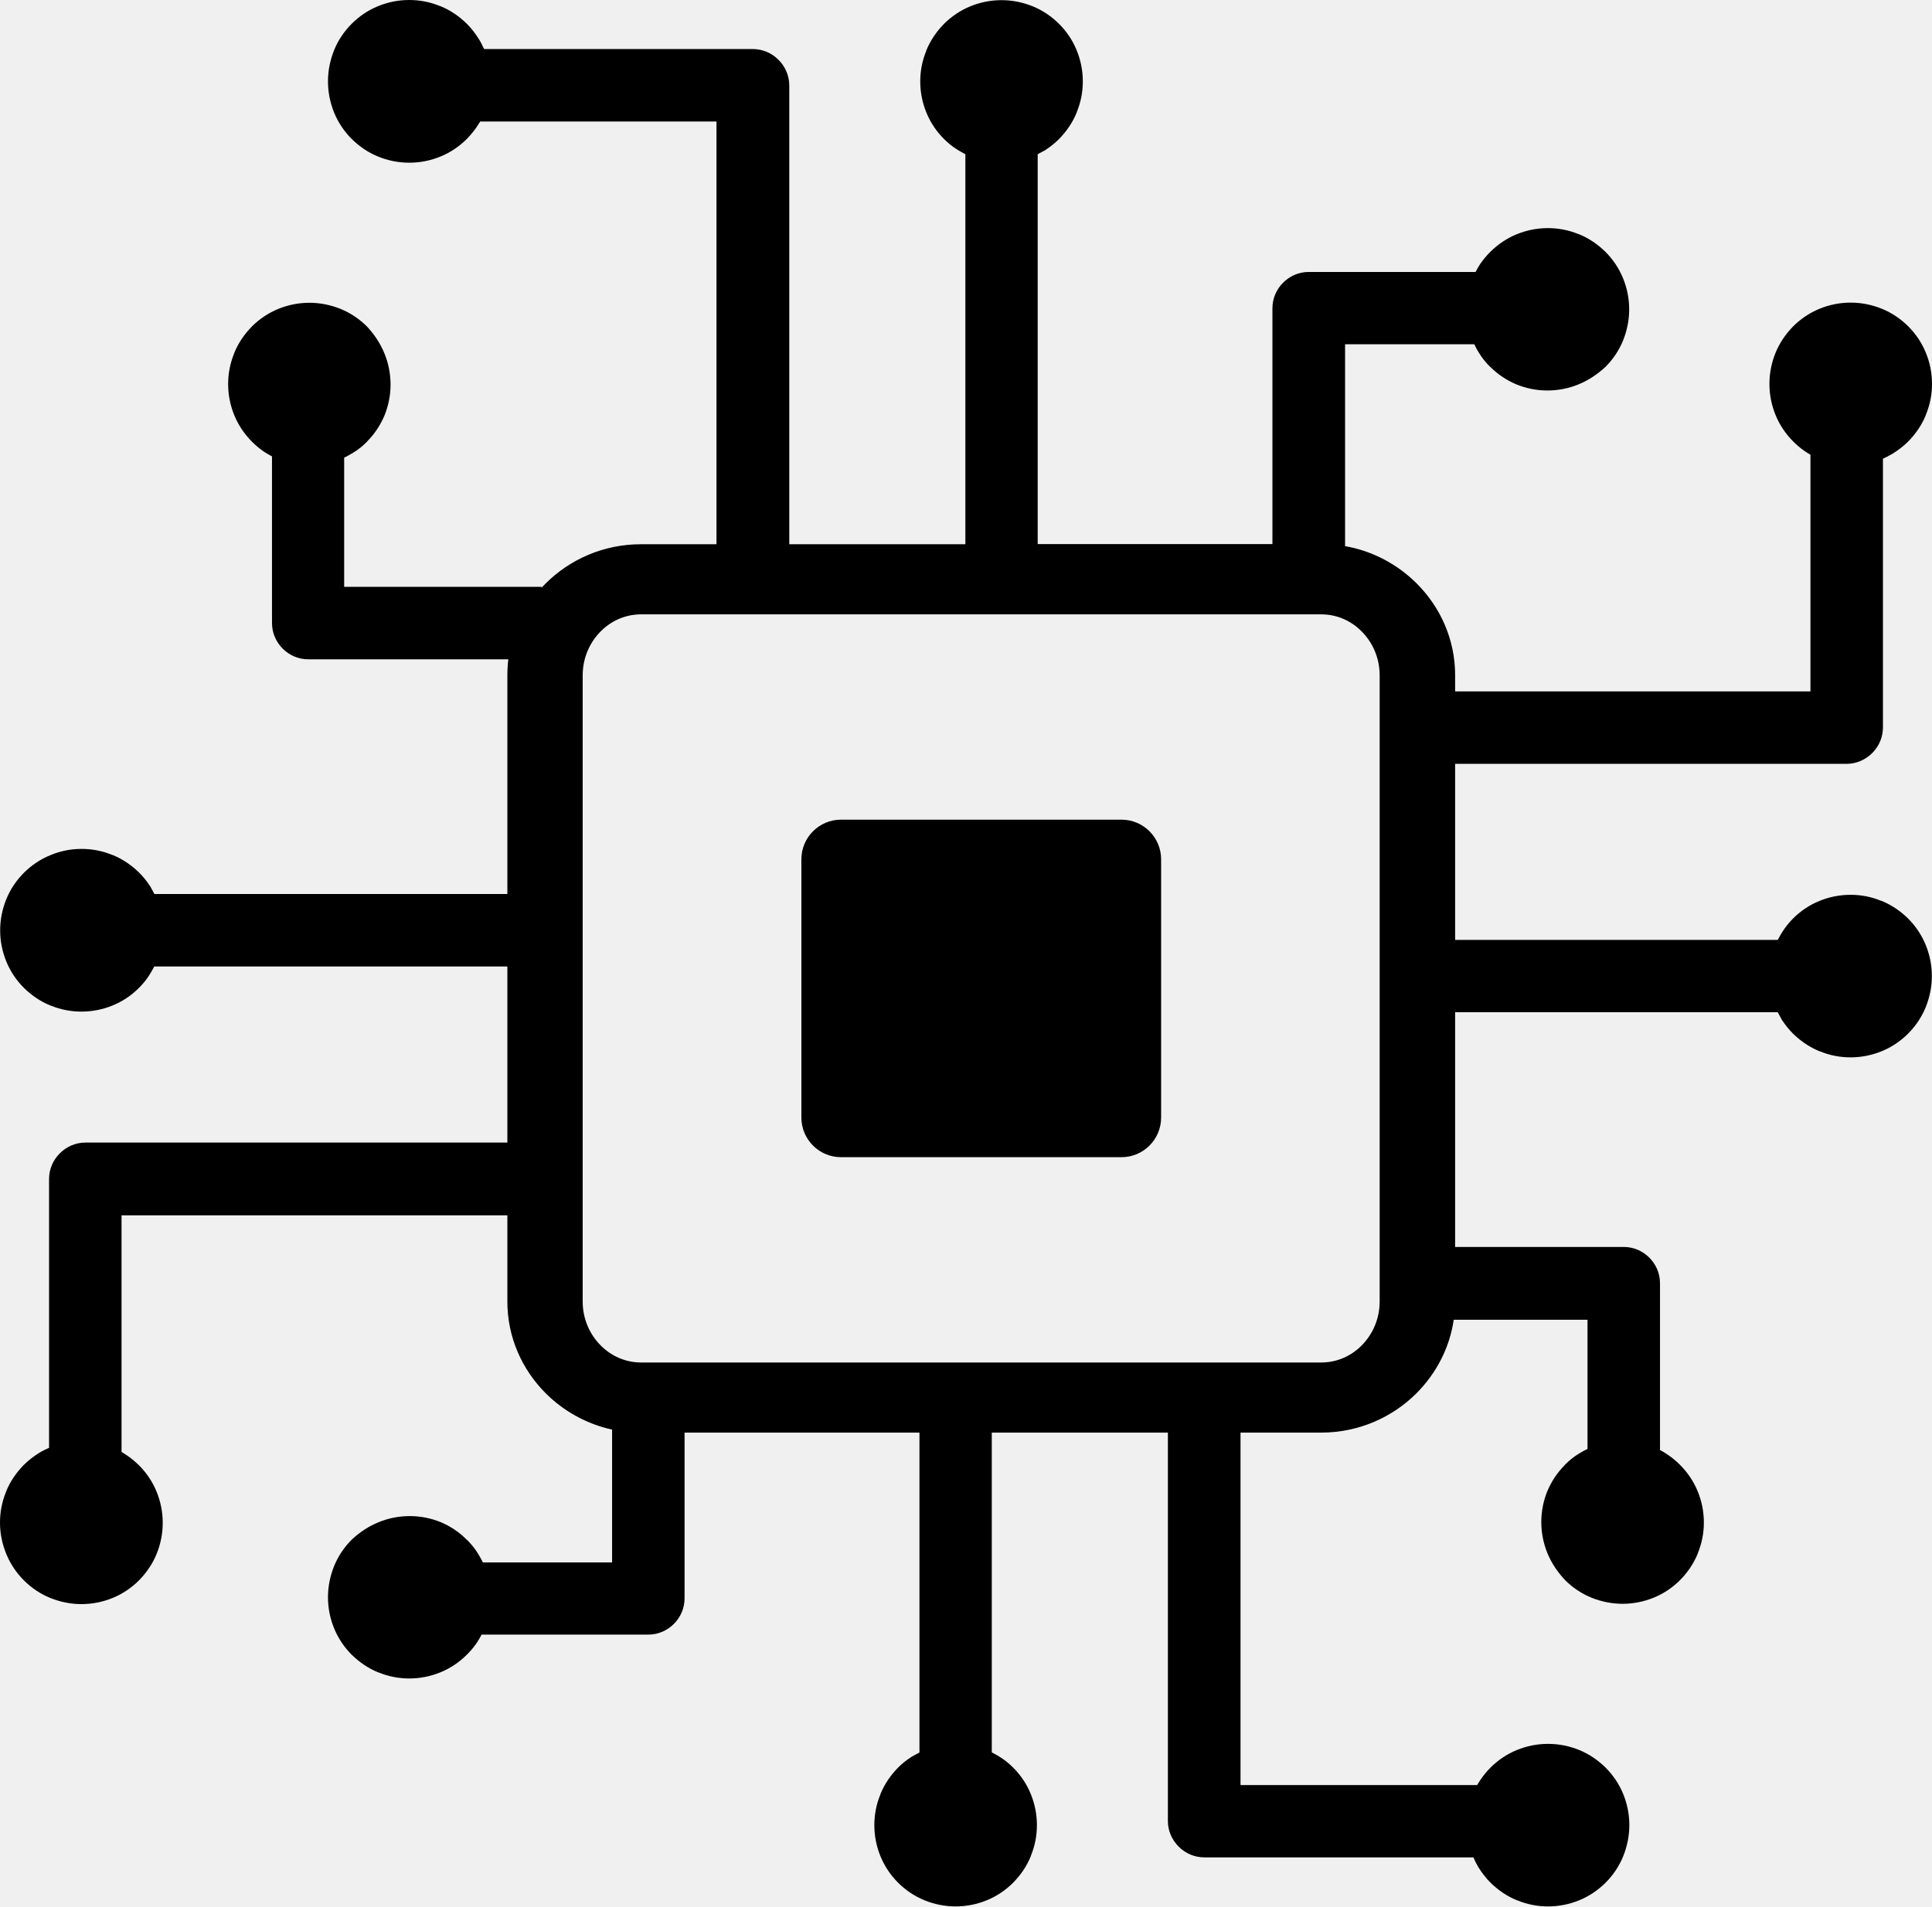
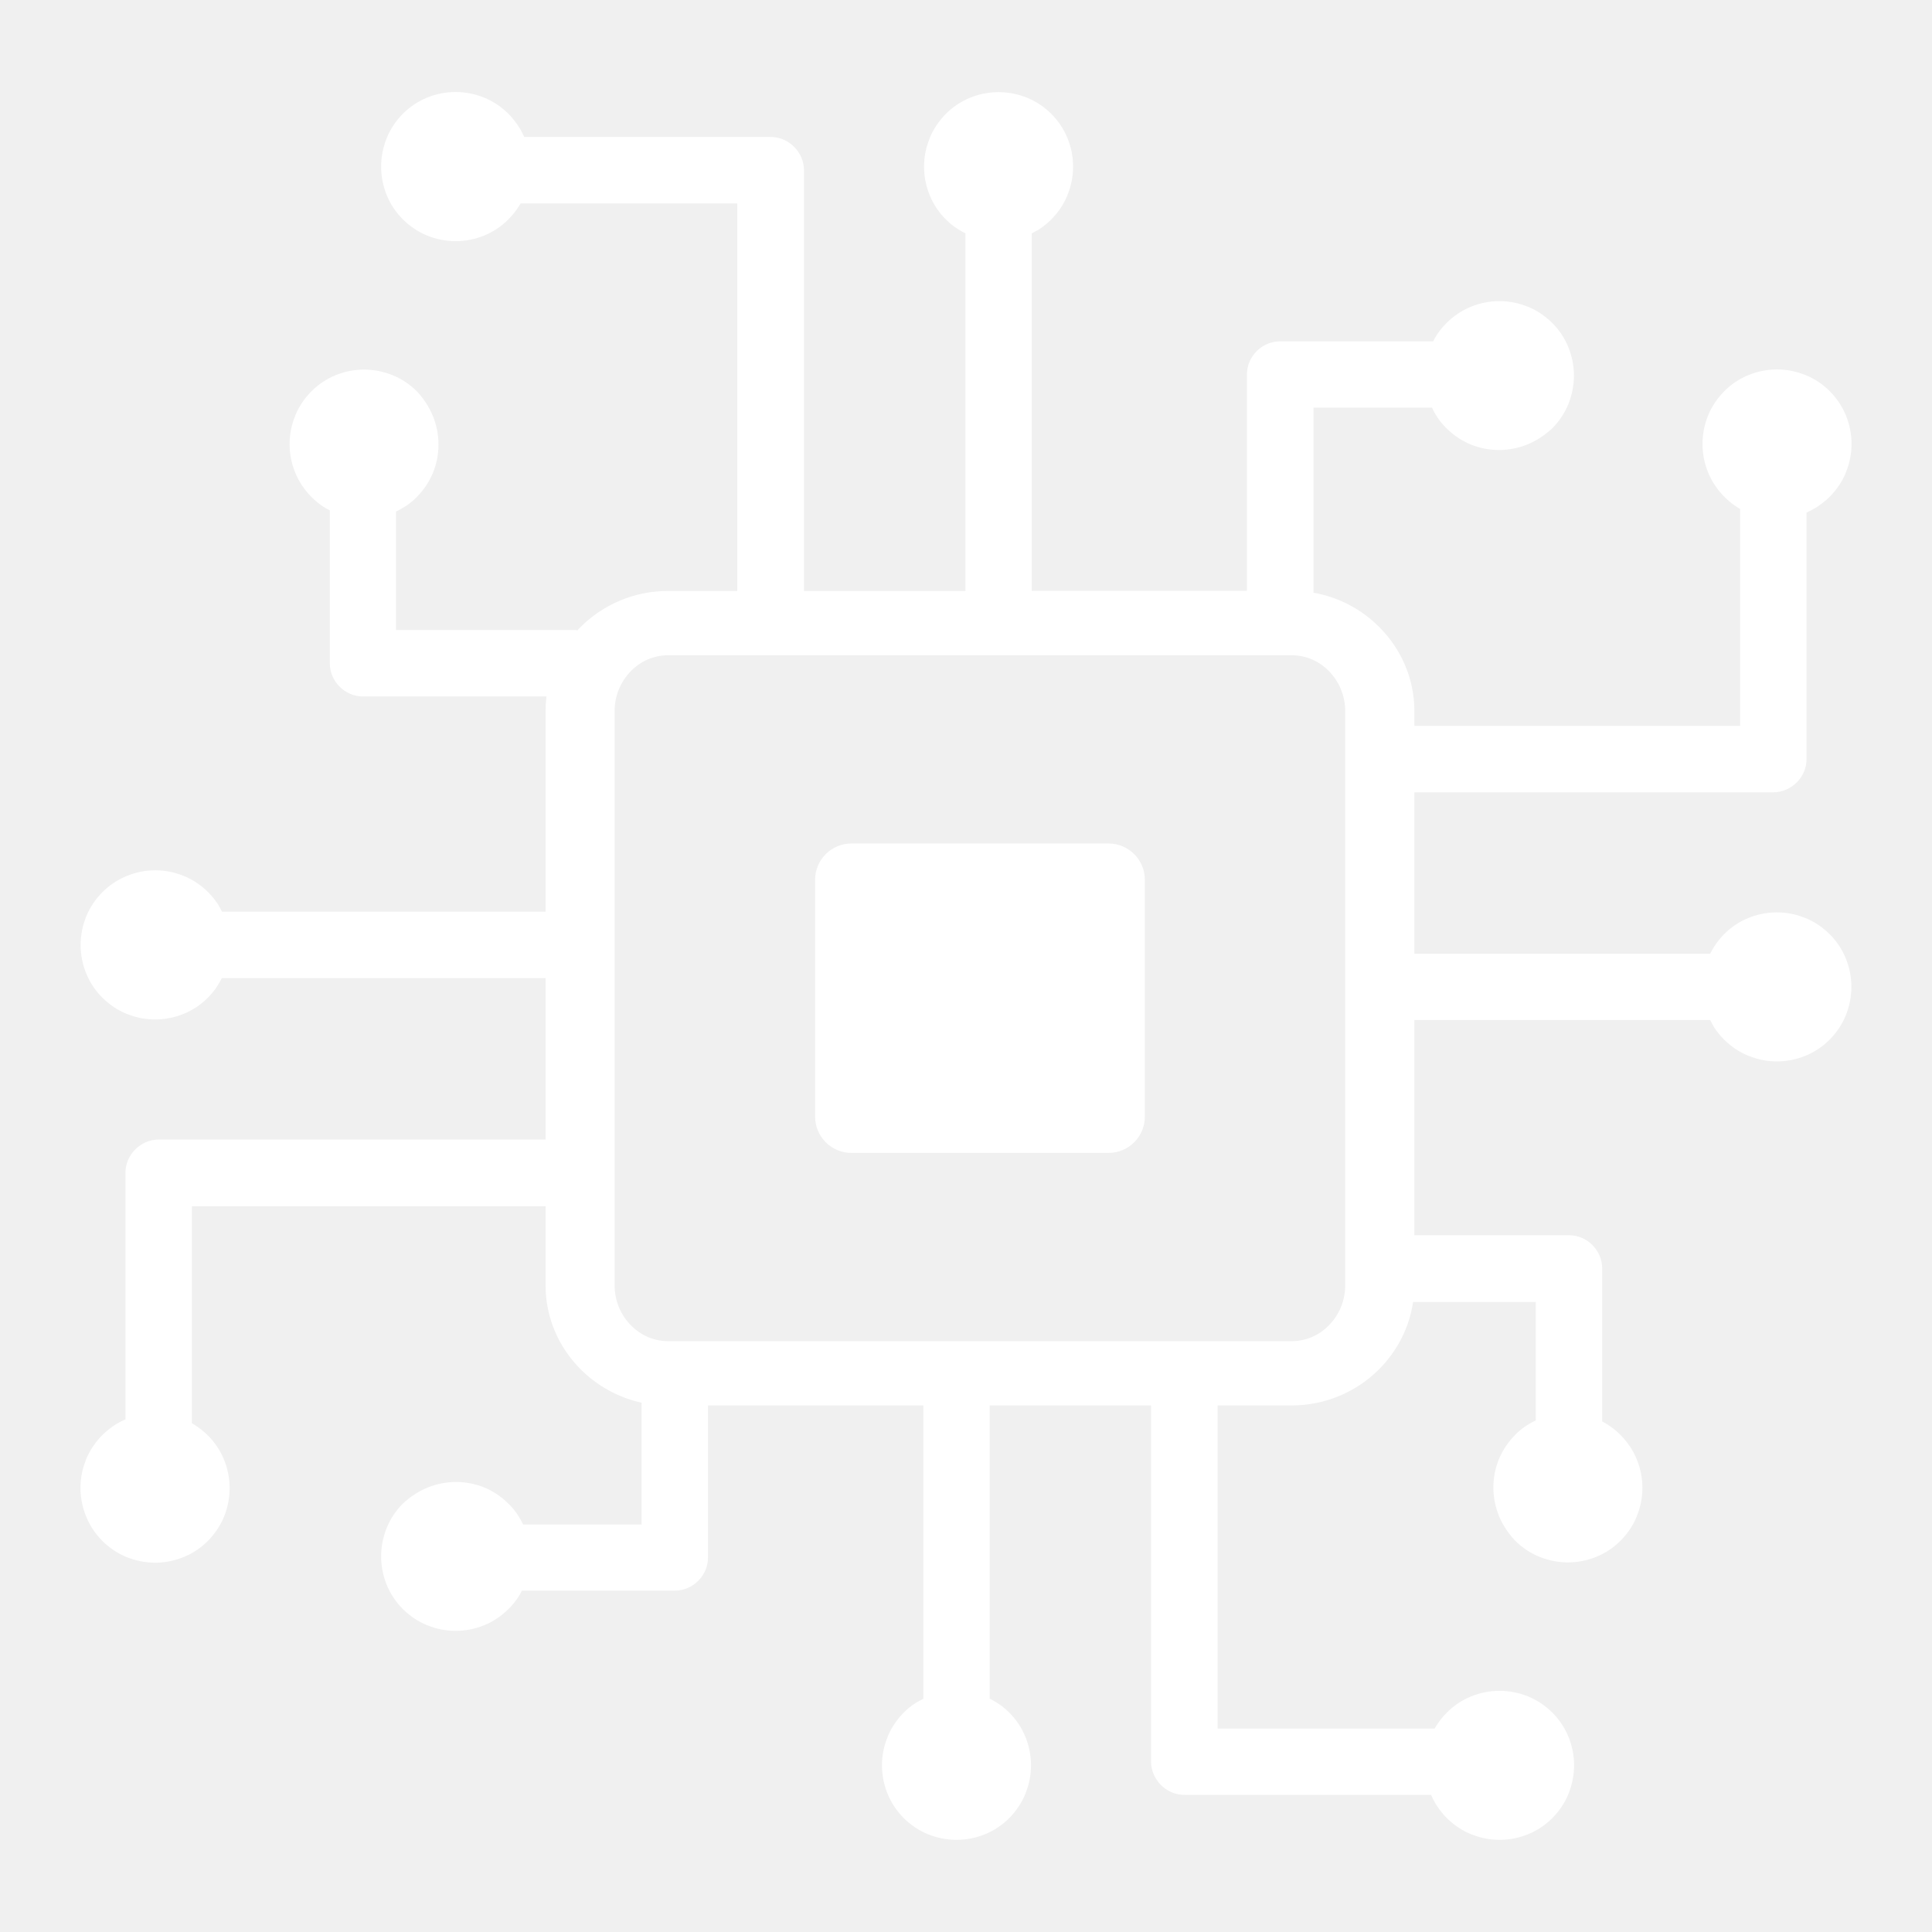
- <svg xmlns="http://www.w3.org/2000/svg" version="1.1" id="Layer_1" x="0px" y="0px" viewBox="0 0 122.88 121.28" style="enable-background:new 0 0 122.88 121.28" xml:space="preserve">
-   <g>
-     <path d="M98.42,98.8c-0.25-0.61-0.39-1.28-0.39-1.98s0.14-1.37,0.39-1.98c0.26-0.61,0.63-1.17,1.09-1.63l0.03-0.04 c0.26-0.26,0.56-0.51,0.88-0.7c0.17-0.11,0.35-0.21,0.55-0.3v-8.22h-8.51c-0.26,1.8-1.12,3.42-2.36,4.67 c-1.55,1.55-3.7,2.51-6.07,2.51H78.9v22.42h15.05c0.08-0.13,0.16-0.26,0.25-0.39c0.18-0.26,0.38-0.5,0.6-0.72 c0.47-0.47,1.04-0.86,1.68-1.12c0.61-0.25,1.28-0.39,1.98-0.39c0.69,0,1.37,0.14,1.98,0.39c0.64,0.26,1.2,0.65,1.68,1.12 c0.47,0.47,0.86,1.04,1.12,1.68c0.25,0.61,0.39,1.28,0.39,1.98c0,0.69-0.14,1.35-0.39,1.98c-0.26,0.64-0.65,1.21-1.12,1.68 s-1.04,0.86-1.68,1.12c-0.61,0.25-1.28,0.39-1.98,0.39c-0.68,0-1.33-0.13-1.94-0.38l-0.04-0.01c-0.64-0.26-1.2-0.65-1.68-1.12 c-0.29-0.29-0.55-0.63-0.77-0.98c-0.12-0.2-0.23-0.42-0.32-0.63H76.6c-0.64,0-1.21-0.26-1.63-0.68c-0.43-0.43-0.69-1-0.69-1.64l0,0 V91.13H63.08v20.34c0.17,0.09,0.34,0.18,0.51,0.29c0.31,0.19,0.6,0.43,0.85,0.68c0.48,0.48,0.86,1.04,1.12,1.68 c0.25,0.61,0.39,1.28,0.39,1.98c0,0.68-0.13,1.33-0.38,1.94l-0.01,0.04c-0.26,0.64-0.65,1.2-1.12,1.68 c-0.47,0.47-1.04,0.86-1.68,1.12c-0.61,0.25-1.28,0.39-1.98,0.39c-0.69,0-1.36-0.14-1.98-0.39c-0.64-0.26-1.21-0.65-1.68-1.12 c-0.47-0.47-0.86-1.04-1.12-1.68c-0.25-0.61-0.39-1.28-0.39-1.98c0-0.68,0.13-1.33,0.38-1.94l0.01-0.04 c0.26-0.64,0.65-1.2,1.12-1.68c0.25-0.25,0.52-0.47,0.82-0.66l0.04-0.03c0.16-0.09,0.33-0.18,0.5-0.27l0,0V91.13H43.54v10.54 c0,0.64-0.26,1.21-0.68,1.63s-0.99,0.68-1.63,0.68H30.63c-0.08,0.16-0.17,0.31-0.27,0.47c-0.18,0.27-0.39,0.53-0.63,0.77 l-0.04,0.04c-0.47,0.47-1.04,0.86-1.68,1.12c-0.61,0.25-1.28,0.39-1.98,0.39c-0.68,0-1.33-0.13-1.94-0.38l-0.04-0.01 c-0.64-0.26-1.2-0.65-1.68-1.12c-0.47-0.47-0.86-1.04-1.12-1.68c-0.25-0.61-0.39-1.28-0.39-1.98c0-0.69,0.14-1.36,0.39-1.98 c0.26-0.64,0.65-1.21,1.12-1.68c0.49-0.46,1.07-0.85,1.71-1.11l0,0c0.61-0.25,1.28-0.39,1.98-0.39c0.7,0,1.37,0.14,1.98,0.39 c0.61,0.26,1.17,0.63,1.63,1.1l0.04,0.03c0.26,0.26,0.51,0.56,0.7,0.88c0.1,0.17,0.21,0.35,0.3,0.55h8.22v-8.45 c-1.63-0.36-3.09-1.18-4.22-2.31c-1.51-1.51-2.44-3.57-2.44-5.83v-5.49H7.73v15.05c0.13,0.08,0.26,0.16,0.39,0.25 c0.26,0.18,0.49,0.38,0.72,0.6c0.47,0.47,0.86,1.04,1.12,1.68c0.25,0.61,0.39,1.28,0.39,1.98c0,0.69-0.14,1.37-0.39,1.98 c-0.26,0.64-0.65,1.2-1.12,1.68c-0.47,0.47-1.04,0.86-1.68,1.12c-0.61,0.25-1.28,0.39-1.98,0.39c-0.69,0-1.35-0.14-1.98-0.39 c-0.64-0.26-1.21-0.65-1.68-1.12c-0.47-0.47-0.86-1.04-1.12-1.68C0.14,98.22,0,97.55,0,96.85c0-0.68,0.13-1.33,0.38-1.94l0.01-0.04 c0.26-0.64,0.65-1.2,1.12-1.68c0.29-0.29,0.63-0.55,0.98-0.77c0.19-0.12,0.42-0.23,0.63-0.32V75c0-0.64,0.26-1.21,0.68-1.63 c0.43-0.43,1-0.69,1.64-0.69l0,0h26.83v-11.2H9.81c-0.09,0.17-0.18,0.34-0.29,0.51c-0.19,0.31-0.43,0.6-0.68,0.85 c-0.48,0.48-1.04,0.86-1.68,1.12c-0.61,0.25-1.28,0.39-1.98,0.39c-0.68,0-1.33-0.13-1.94-0.38l-0.04-0.01 c-0.64-0.26-1.2-0.65-1.68-1.12c-0.47-0.47-0.86-1.04-1.12-1.68c-0.25-0.61-0.39-1.28-0.39-1.98c0-0.69,0.14-1.36,0.39-1.98 c0.26-0.64,0.65-1.21,1.12-1.68s1.04-0.86,1.68-1.12C3.82,54.14,4.48,54,5.19,54c0.68,0,1.33,0.13,1.94,0.38l0.04,0.01 c0.64,0.26,1.2,0.65,1.68,1.12c0.25,0.25,0.47,0.52,0.67,0.82l0.03,0.04c0.09,0.16,0.18,0.33,0.27,0.5l0,0h22.45V42.96 c0-0.34,0.02-0.68,0.06-1.02H19.61c-0.64,0-1.21-0.26-1.63-0.68c-0.42-0.42-0.68-0.99-0.68-1.63V29.03 c-0.16-0.08-0.31-0.17-0.47-0.27c-0.27-0.18-0.53-0.39-0.77-0.63l-0.04-0.04c-0.47-0.47-0.86-1.04-1.12-1.68 c-0.25-0.61-0.39-1.28-0.39-1.98c0-0.68,0.13-1.33,0.38-1.94l0.01-0.04c0.26-0.64,0.65-1.2,1.12-1.68 c0.47-0.47,1.04-0.86,1.68-1.12c0.61-0.25,1.28-0.39,1.98-0.39c0.69,0,1.36,0.14,1.98,0.39c0.64,0.26,1.21,0.65,1.68,1.12 c0.46,0.49,0.85,1.07,1.11,1.71l0,0c0.25,0.61,0.39,1.28,0.39,1.98c0,0.7-0.14,1.37-0.39,1.98c-0.26,0.61-0.63,1.17-1.09,1.63 l-0.03,0.04c-0.26,0.26-0.56,0.51-0.89,0.7c-0.17,0.1-0.35,0.21-0.55,0.3v8.22h12.55v0.06c0.08-0.09,0.17-0.18,0.25-0.26 c1.55-1.55,3.7-2.51,6.07-2.51h4.81V7.73H30.54c-0.08,0.13-0.16,0.26-0.25,0.39c-0.18,0.26-0.38,0.49-0.6,0.72 c-0.47,0.47-1.04,0.86-1.68,1.12c-0.61,0.25-1.28,0.39-1.98,0.39c-0.69,0-1.37-0.14-1.98-0.39c-0.64-0.26-1.2-0.65-1.68-1.12 c-0.47-0.47-0.86-1.04-1.12-1.68C21,6.54,20.86,5.88,20.86,5.17c0-0.69,0.14-1.35,0.39-1.98c0.26-0.64,0.65-1.21,1.12-1.68 c0.47-0.47,1.04-0.86,1.68-1.12C24.66,0.14,25.33,0,26.03,0c0.68,0,1.33,0.13,1.94,0.38l0.04,0.01c0.64,0.26,1.2,0.65,1.68,1.12 c0.29,0.29,0.55,0.63,0.77,0.98c0.12,0.19,0.23,0.42,0.33,0.63h17.09c0.64,0,1.21,0.26,1.63,0.68c0.43,0.43,0.69,1,0.69,1.64l0,0 v29.18h11.2V9.81c-0.17-0.09-0.34-0.18-0.51-0.29c-0.31-0.19-0.6-0.43-0.85-0.68c-0.48-0.48-0.86-1.04-1.12-1.68 c-0.25-0.61-0.39-1.28-0.39-1.98c0-0.68,0.13-1.33,0.38-1.94l0.01-0.04c0.26-0.64,0.65-1.2,1.12-1.68 c0.47-0.47,1.04-0.86,1.68-1.12c0.61-0.25,1.28-0.39,1.98-0.39c0.69,0,1.36,0.14,1.98,0.39c0.64,0.26,1.21,0.65,1.68,1.12 c0.47,0.47,0.86,1.04,1.12,1.68c0.25,0.61,0.39,1.28,0.39,1.98c0,0.68-0.13,1.33-0.38,1.94l-0.01,0.04 c-0.26,0.64-0.65,1.2-1.12,1.68c-0.25,0.25-0.52,0.47-0.82,0.67l-0.04,0.03c-0.16,0.09-0.33,0.18-0.5,0.27l0,0v24.8h14.93v-15 c0-0.64,0.26-1.21,0.68-1.63c0.42-0.42,0.99-0.68,1.63-0.68h10.61c0.08-0.16,0.17-0.31,0.27-0.47c0.18-0.27,0.39-0.53,0.63-0.77 l0.04-0.04c0.47-0.47,1.04-0.86,1.68-1.12c0.61-0.25,1.28-0.39,1.98-0.39c0.68,0,1.33,0.13,1.94,0.38l0.04,0.01 c0.64,0.26,1.2,0.65,1.68,1.12c0.47,0.47,0.86,1.04,1.12,1.68c0.25,0.61,0.39,1.28,0.39,1.98c0,0.69-0.14,1.36-0.39,1.98 c-0.26,0.64-0.65,1.21-1.12,1.68c-0.5,0.46-1.07,0.85-1.71,1.11l0,0c-0.61,0.25-1.28,0.39-1.98,0.39s-1.37-0.14-1.98-0.39 c-0.61-0.26-1.17-0.63-1.63-1.09l-0.04-0.03c-0.26-0.26-0.51-0.56-0.7-0.88c-0.11-0.17-0.21-0.35-0.3-0.55h-8.22v12.84 c1.77,0.31,3.35,1.17,4.56,2.38c1.51,1.51,2.44,3.57,2.44,5.83v1.03h22.6V28.93c-0.13-0.08-0.26-0.16-0.39-0.25 c-0.26-0.18-0.49-0.38-0.71-0.6c-0.47-0.47-0.86-1.04-1.12-1.68c-0.25-0.61-0.39-1.28-0.39-1.98c0-0.69,0.14-1.37,0.39-1.98 c0.26-0.64,0.65-1.2,1.12-1.68c0.47-0.47,1.04-0.86,1.68-1.12c0.61-0.25,1.28-0.39,1.98-0.39c0.69,0,1.36,0.14,1.98,0.39 c0.64,0.26,1.21,0.65,1.68,1.12c0.47,0.47,0.86,1.04,1.12,1.68c0.25,0.61,0.39,1.28,0.39,1.98c0,0.68-0.13,1.33-0.38,1.94 l-0.01,0.04c-0.26,0.64-0.65,1.2-1.12,1.68c-0.29,0.29-0.63,0.55-0.98,0.77c-0.2,0.12-0.42,0.23-0.63,0.33v17.09 c0,0.64-0.26,1.21-0.68,1.63c-0.43,0.43-1,0.69-1.64,0.69l0,0H92.55v11.2h20.52c0.09-0.17,0.18-0.34,0.29-0.51 c0.2-0.31,0.43-0.6,0.68-0.85c0.48-0.48,1.04-0.86,1.68-1.12c0.61-0.25,1.28-0.39,1.98-0.39c0.68,0,1.33,0.13,1.94,0.38l0.04,0.01 c0.64,0.26,1.2,0.65,1.68,1.12c0.47,0.47,0.86,1.04,1.12,1.68c0.25,0.61,0.39,1.28,0.39,1.98c0,0.69-0.14,1.36-0.39,1.98 c-0.26,0.64-0.65,1.21-1.12,1.68s-1.04,0.86-1.68,1.12c-0.61,0.25-1.28,0.39-1.98,0.39c-0.68,0-1.33-0.13-1.94-0.38l-0.04-0.01 c-0.64-0.26-1.2-0.65-1.68-1.12c-0.25-0.25-0.47-0.52-0.67-0.82l-0.03-0.04c-0.09-0.16-0.18-0.33-0.27-0.5l0,0H92.55v14.93h10.72 c0.64,0,1.21,0.26,1.63,0.68c0.42,0.42,0.68,0.99,0.68,1.63v10.61c0.16,0.08,0.31,0.17,0.47,0.28c0.27,0.18,0.53,0.39,0.77,0.63 l0.04,0.04c0.47,0.47,0.86,1.04,1.12,1.68c0.25,0.61,0.39,1.28,0.39,1.98c0,0.68-0.13,1.33-0.38,1.94l-0.01,0.04 c-0.26,0.64-0.65,1.2-1.12,1.68c-0.47,0.47-1.04,0.86-1.68,1.12c-0.61,0.25-1.28,0.39-1.98,0.39c-0.69,0-1.36-0.14-1.98-0.39 c-0.64-0.26-1.21-0.65-1.68-1.12C99.08,100.02,98.68,99.44,98.42,98.8L98.42,98.8L98.42,98.8z M53.49,52.14h17.84 c1.39,0,2.52,1.13,2.52,2.52v16.43c0,1.39-1.13,2.52-2.52,2.52H53.49c-1.39,0-2.52-1.13-2.52-2.52V54.66 C50.97,53.27,52.1,52.14,53.49,52.14L53.49,52.14z M84.04,39.08H40.77c-0.99,0-1.9,0.41-2.56,1.08c-0.71,0.71-1.15,1.7-1.15,2.8 v39.83c0,1.1,0.44,2.09,1.15,2.8c0.67,0.67,1.57,1.08,2.56,1.08h43.27c0.99,0,1.9-0.41,2.56-1.08c0.71-0.71,1.15-1.7,1.15-2.8 V42.96c0-1.1-0.44-2.09-1.15-2.8C85.94,39.49,85.03,39.08,84.04,39.08L84.04,39.08z" />
+ <svg xmlns="http://www.w3.org/2000/svg" id="SvgjsSvg1001" width="288" height="288" version="1.1">
+   <defs id="SvgjsDefs1002" />
+   <g id="SvgjsG1008" transform="matrix(0.9167,0,0,0.9167,11.9952,11.99422)">
+     <svg enable-background="new 0 0 122.88 121.28" viewBox="0 0 122.88 121.28" width="288" height="288">
+       <path d="M98.42,98.8c-0.25-0.61-0.39-1.28-0.39-1.98s0.14-1.37,0.39-1.98c0.26-0.61,0.63-1.17,1.09-1.63l0.03-0.04 c0.26-0.26,0.56-0.51,0.88-0.7c0.17-0.11,0.35-0.21,0.55-0.3v-8.22h-8.51c-0.26,1.8-1.12,3.42-2.36,4.67 c-1.55,1.55-3.7,2.51-6.07,2.51H78.9v22.42h15.05c0.08-0.13,0.16-0.26,0.25-0.39c0.18-0.26,0.38-0.5,0.6-0.72 c0.47-0.47,1.04-0.86,1.68-1.12c0.61-0.25,1.28-0.39,1.98-0.39c0.69,0,1.37,0.14,1.98,0.39c0.64,0.26,1.2,0.65,1.68,1.12 c0.47,0.47,0.86,1.04,1.12,1.68c0.25,0.61,0.39,1.28,0.39,1.98c0,0.69-0.14,1.35-0.39,1.98c-0.26,0.64-0.65,1.21-1.12,1.68 s-1.04,0.86-1.68,1.12c-0.61,0.25-1.28,0.39-1.98,0.39c-0.68,0-1.33-0.13-1.94-0.38l-0.04-0.01c-0.64-0.26-1.2-0.65-1.68-1.12 c-0.29-0.29-0.55-0.63-0.77-0.98c-0.12-0.2-0.23-0.42-0.32-0.63H76.6c-0.64,0-1.21-0.26-1.63-0.68c-0.43-0.43-0.69-1-0.69-1.64l0,0 V91.13H63.08v20.34c0.17,0.09,0.34,0.18,0.51,0.29c0.31,0.19,0.6,0.43,0.85,0.68c0.48,0.48,0.86,1.04,1.12,1.68 c0.25,0.61,0.39,1.28,0.39,1.98c0,0.68-0.13,1.33-0.38,1.94l-0.01,0.04c-0.26,0.64-0.65,1.2-1.12,1.68 c-0.47,0.47-1.04,0.86-1.68,1.12c-0.61,0.25-1.28,0.39-1.98,0.39c-0.69,0-1.36-0.14-1.98-0.39c-0.64-0.26-1.21-0.65-1.68-1.12 c-0.47-0.47-0.86-1.04-1.12-1.68c-0.25-0.61-0.39-1.28-0.39-1.98c0-0.68,0.13-1.33,0.38-1.94l0.01-0.04 c0.26-0.64,0.65-1.2,1.12-1.68c0.25-0.25,0.52-0.47,0.82-0.66l0.04-0.03c0.16-0.09,0.33-0.18,0.5-0.27l0,0V91.13H43.54v10.54 c0,0.64-0.26,1.21-0.68,1.63s-0.99,0.68-1.63,0.68H30.63c-0.08,0.16-0.17,0.31-0.27,0.47c-0.18,0.27-0.39,0.53-0.63,0.77 l-0.04,0.04c-0.47,0.47-1.04,0.86-1.68,1.12c-0.61,0.25-1.28,0.39-1.98,0.39c-0.68,0-1.33-0.13-1.94-0.38l-0.04-0.01 c-0.64-0.26-1.2-0.65-1.68-1.12c-0.47-0.47-0.86-1.04-1.12-1.68c-0.25-0.61-0.39-1.28-0.39-1.98c0-0.69,0.14-1.36,0.39-1.98 c0.26-0.64,0.65-1.21,1.12-1.68c0.49-0.46,1.07-0.85,1.71-1.11l0,0c0.61-0.25,1.28-0.39,1.98-0.39c0.7,0,1.37,0.14,1.98,0.39 c0.61,0.26,1.17,0.63,1.63,1.1l0.04,0.03c0.26,0.26,0.51,0.56,0.7,0.88c0.1,0.17,0.21,0.35,0.3,0.55h8.22v-8.45 c-1.63-0.36-3.09-1.18-4.22-2.31c-1.51-1.51-2.44-3.57-2.44-5.83v-5.49H7.73v15.05c0.13,0.08,0.26,0.16,0.39,0.25 c0.26,0.18,0.49,0.38,0.72,0.6c0.47,0.47,0.86,1.04,1.12,1.68c0.25,0.61,0.39,1.28,0.39,1.98c0,0.69-0.14,1.37-0.39,1.98 c-0.26,0.64-0.65,1.2-1.12,1.68c-0.47,0.47-1.04,0.86-1.68,1.12c-0.61,0.25-1.28,0.39-1.98,0.39c-0.69,0-1.35-0.14-1.98-0.39 c-0.64-0.26-1.21-0.65-1.68-1.12c-0.47-0.47-0.86-1.04-1.12-1.68C0.14,98.22,0,97.55,0,96.85c0-0.68,0.13-1.33,0.38-1.94l0.01-0.04 c0.26-0.64,0.65-1.2,1.12-1.68c0.29-0.29,0.63-0.55,0.98-0.77c0.19-0.12,0.42-0.23,0.63-0.32V75c0-0.64,0.26-1.21,0.68-1.63 c0.43-0.43,1-0.69,1.64-0.69l0,0h26.83v-11.2H9.81c-0.09,0.17-0.18,0.34-0.29,0.51c-0.19,0.31-0.43,0.6-0.68,0.85 c-0.48,0.48-1.04,0.86-1.68,1.12c-0.61,0.25-1.28,0.39-1.98,0.39c-0.68,0-1.33-0.13-1.94-0.38l-0.04-0.01 c-0.64-0.26-1.2-0.65-1.68-1.12c-0.47-0.47-0.86-1.04-1.12-1.68c-0.25-0.61-0.39-1.28-0.39-1.98c0-0.69,0.14-1.36,0.39-1.98 c0.26-0.64,0.65-1.21,1.12-1.68s1.04-0.86,1.68-1.12C3.82,54.14,4.48,54,5.19,54c0.68,0,1.33,0.13,1.94,0.38l0.04,0.01 c0.64,0.26,1.2,0.65,1.68,1.12c0.25,0.25,0.47,0.52,0.67,0.82l0.03,0.04c0.09,0.16,0.18,0.33,0.27,0.5l0,0h22.45V42.96 c0-0.34,0.02-0.68,0.06-1.02H19.61c-0.64,0-1.21-0.26-1.63-0.68c-0.42-0.42-0.68-0.99-0.68-1.63V29.03 c-0.16-0.08-0.31-0.17-0.47-0.27c-0.27-0.18-0.53-0.39-0.77-0.63l-0.04-0.04c-0.47-0.47-0.86-1.04-1.12-1.68 c-0.25-0.61-0.39-1.28-0.39-1.98c0-0.68,0.13-1.33,0.38-1.94l0.01-0.04c0.26-0.64,0.65-1.2,1.12-1.68 c0.47-0.47,1.04-0.86,1.68-1.12c0.61-0.25,1.28-0.39,1.98-0.39c0.69,0,1.36,0.14,1.98,0.39c0.64,0.26,1.21,0.65,1.68,1.12 c0.46,0.49,0.85,1.07,1.11,1.71l0,0c0.25,0.61,0.39,1.28,0.39,1.98c0,0.7-0.14,1.37-0.39,1.98c-0.26,0.61-0.63,1.17-1.09,1.63 l-0.03,0.04c-0.26,0.26-0.56,0.51-0.89,0.7c-0.17,0.1-0.35,0.21-0.55,0.3v8.22h12.55v0.06c0.08-0.09,0.17-0.18,0.25-0.26 c1.55-1.55,3.7-2.51,6.07-2.51h4.81V7.73H30.54c-0.08,0.13-0.16,0.26-0.25,0.39c-0.18,0.26-0.38,0.49-0.6,0.72 c-0.47,0.47-1.04,0.86-1.68,1.12c-0.61,0.25-1.28,0.39-1.98,0.39c-0.69,0-1.37-0.14-1.98-0.39c-0.64-0.26-1.2-0.65-1.68-1.12 c-0.47-0.47-0.86-1.04-1.12-1.68C21,6.54,20.86,5.88,20.86,5.17c0-0.69,0.14-1.35,0.39-1.98c0.26-0.64,0.65-1.21,1.12-1.68 c0.47-0.47,1.04-0.86,1.68-1.12C24.66,0.14,25.33,0,26.03,0c0.68,0,1.33,0.13,1.94,0.38l0.04,0.01c0.64,0.26,1.2,0.65,1.68,1.12 c0.29,0.29,0.55,0.63,0.77,0.98c0.12,0.19,0.23,0.42,0.33,0.63h17.09c0.64,0,1.21,0.26,1.63,0.68c0.43,0.43,0.69,1,0.69,1.64l0,0 v29.18h11.2V9.81c-0.17-0.09-0.34-0.18-0.51-0.29c-0.31-0.19-0.6-0.43-0.85-0.68c-0.48-0.48-0.86-1.04-1.12-1.68 c-0.25-0.61-0.39-1.28-0.39-1.98c0-0.68,0.13-1.33,0.38-1.94l0.01-0.04c0.26-0.64,0.65-1.2,1.12-1.68 c0.47-0.47,1.04-0.86,1.68-1.12c0.61-0.25,1.28-0.39,1.98-0.39c0.69,0,1.36,0.14,1.98,0.39c0.64,0.26,1.21,0.65,1.68,1.12 c0.47,0.47,0.86,1.04,1.12,1.68c0.25,0.61,0.39,1.28,0.39,1.98c0,0.68-0.13,1.33-0.38,1.94l-0.01,0.04 c-0.26,0.64-0.65,1.2-1.12,1.68c-0.25,0.25-0.52,0.47-0.82,0.67l-0.04,0.03c-0.16,0.09-0.33,0.18-0.5,0.27l0,0v24.8h14.93v-15 c0-0.64,0.26-1.21,0.68-1.63c0.42-0.42,0.99-0.68,1.63-0.68h10.61c0.08-0.16,0.17-0.31,0.27-0.47c0.18-0.27,0.39-0.53,0.63-0.77 l0.04-0.04c0.47-0.47,1.04-0.86,1.68-1.12c0.61-0.25,1.28-0.39,1.98-0.39c0.68,0,1.33,0.13,1.94,0.38l0.04,0.01 c0.64,0.26,1.2,0.65,1.68,1.12c0.47,0.47,0.86,1.04,1.12,1.68c0.25,0.61,0.39,1.28,0.39,1.98c0,0.69-0.14,1.36-0.39,1.98 c-0.26,0.64-0.65,1.21-1.12,1.68c-0.5,0.46-1.07,0.85-1.71,1.11l0,0c-0.61,0.25-1.28,0.39-1.98,0.39s-1.37-0.14-1.98-0.39 c-0.61-0.26-1.17-0.63-1.63-1.09l-0.04-0.03c-0.26-0.26-0.51-0.56-0.7-0.88c-0.11-0.17-0.21-0.35-0.3-0.55h-8.22v12.84 c1.77,0.31,3.35,1.17,4.56,2.38c1.51,1.51,2.44,3.57,2.44,5.83v1.03h22.6V28.93c-0.13-0.08-0.26-0.16-0.39-0.25 c-0.26-0.18-0.49-0.38-0.71-0.6c-0.47-0.47-0.86-1.04-1.12-1.68c-0.25-0.61-0.39-1.28-0.39-1.98c0-0.69,0.14-1.37,0.39-1.98 c0.26-0.64,0.65-1.2,1.12-1.68c0.47-0.47,1.04-0.86,1.68-1.12c0.61-0.25,1.28-0.39,1.98-0.39c0.69,0,1.36,0.14,1.98,0.39 c0.64,0.26,1.21,0.65,1.68,1.12c0.47,0.47,0.86,1.04,1.12,1.68c0.25,0.61,0.39,1.28,0.39,1.98c0,0.68-0.13,1.33-0.38,1.94 l-0.01,0.04c-0.26,0.64-0.65,1.2-1.12,1.68c-0.29,0.29-0.63,0.55-0.98,0.77c-0.2,0.12-0.42,0.23-0.63,0.33v17.09 c0,0.64-0.26,1.21-0.68,1.63c-0.43,0.43-1,0.69-1.64,0.69l0,0H92.55v11.2h20.52c0.09-0.17,0.18-0.34,0.29-0.51 c0.2-0.31,0.43-0.6,0.68-0.85c0.48-0.48,1.04-0.86,1.68-1.12c0.61-0.25,1.28-0.39,1.98-0.39c0.68,0,1.33,0.13,1.94,0.38l0.04,0.01 c0.64,0.26,1.2,0.65,1.68,1.12c0.47,0.47,0.86,1.04,1.12,1.68c0.25,0.61,0.39,1.28,0.39,1.98c0,0.69-0.14,1.36-0.39,1.98 c-0.26,0.64-0.65,1.21-1.12,1.68s-1.04,0.86-1.68,1.12c-0.61,0.25-1.28,0.39-1.98,0.39c-0.68,0-1.33-0.13-1.94-0.38l-0.04-0.01 c-0.64-0.26-1.2-0.65-1.68-1.12c-0.25-0.25-0.47-0.52-0.67-0.82l-0.03-0.04c-0.09-0.16-0.18-0.33-0.27-0.5l0,0H92.55v14.93h10.72 c0.64,0,1.21,0.26,1.63,0.68c0.42,0.42,0.68,0.99,0.68,1.63v10.61c0.16,0.08,0.31,0.17,0.47,0.28c0.27,0.18,0.53,0.39,0.77,0.63 l0.04,0.04c0.47,0.47,0.86,1.04,1.12,1.68c0.25,0.61,0.39,1.28,0.39,1.98c0,0.68-0.13,1.33-0.38,1.94l-0.01,0.04 c-0.26,0.64-0.65,1.2-1.12,1.68c-0.47,0.47-1.04,0.86-1.68,1.12c-0.61,0.25-1.28,0.39-1.98,0.39c-0.69,0-1.36-0.14-1.98-0.39 c-0.64-0.26-1.21-0.65-1.68-1.12C99.08,100.02,98.68,99.44,98.42,98.8L98.42,98.8L98.42,98.8z M53.49,52.14h17.84 c1.39,0,2.52,1.13,2.52,2.52v16.43c0,1.39-1.13,2.52-2.52,2.52H53.49c-1.39,0-2.52-1.13-2.52-2.52V54.66 C50.97,53.27,52.1,52.14,53.49,52.14L53.49,52.14z M84.04,39.08H40.77c-0.99,0-1.9,0.41-2.56,1.08c-0.71,0.71-1.15,1.7-1.15,2.8 v39.83c0,1.1,0.44,2.09,1.15,2.8c0.67,0.67,1.57,1.08,2.56,1.08h43.27c0.99,0,1.9-0.41,2.56-1.08c0.71-0.71,1.15-1.7,1.15-2.8 V42.96c0-1.1-0.44-2.09-1.15-2.8C85.94,39.49,85.03,39.08,84.04,39.08L84.04,39.08z" fill="#ffffff" class="color000 svgShape" />
+     </svg>
  </g>
</svg>
